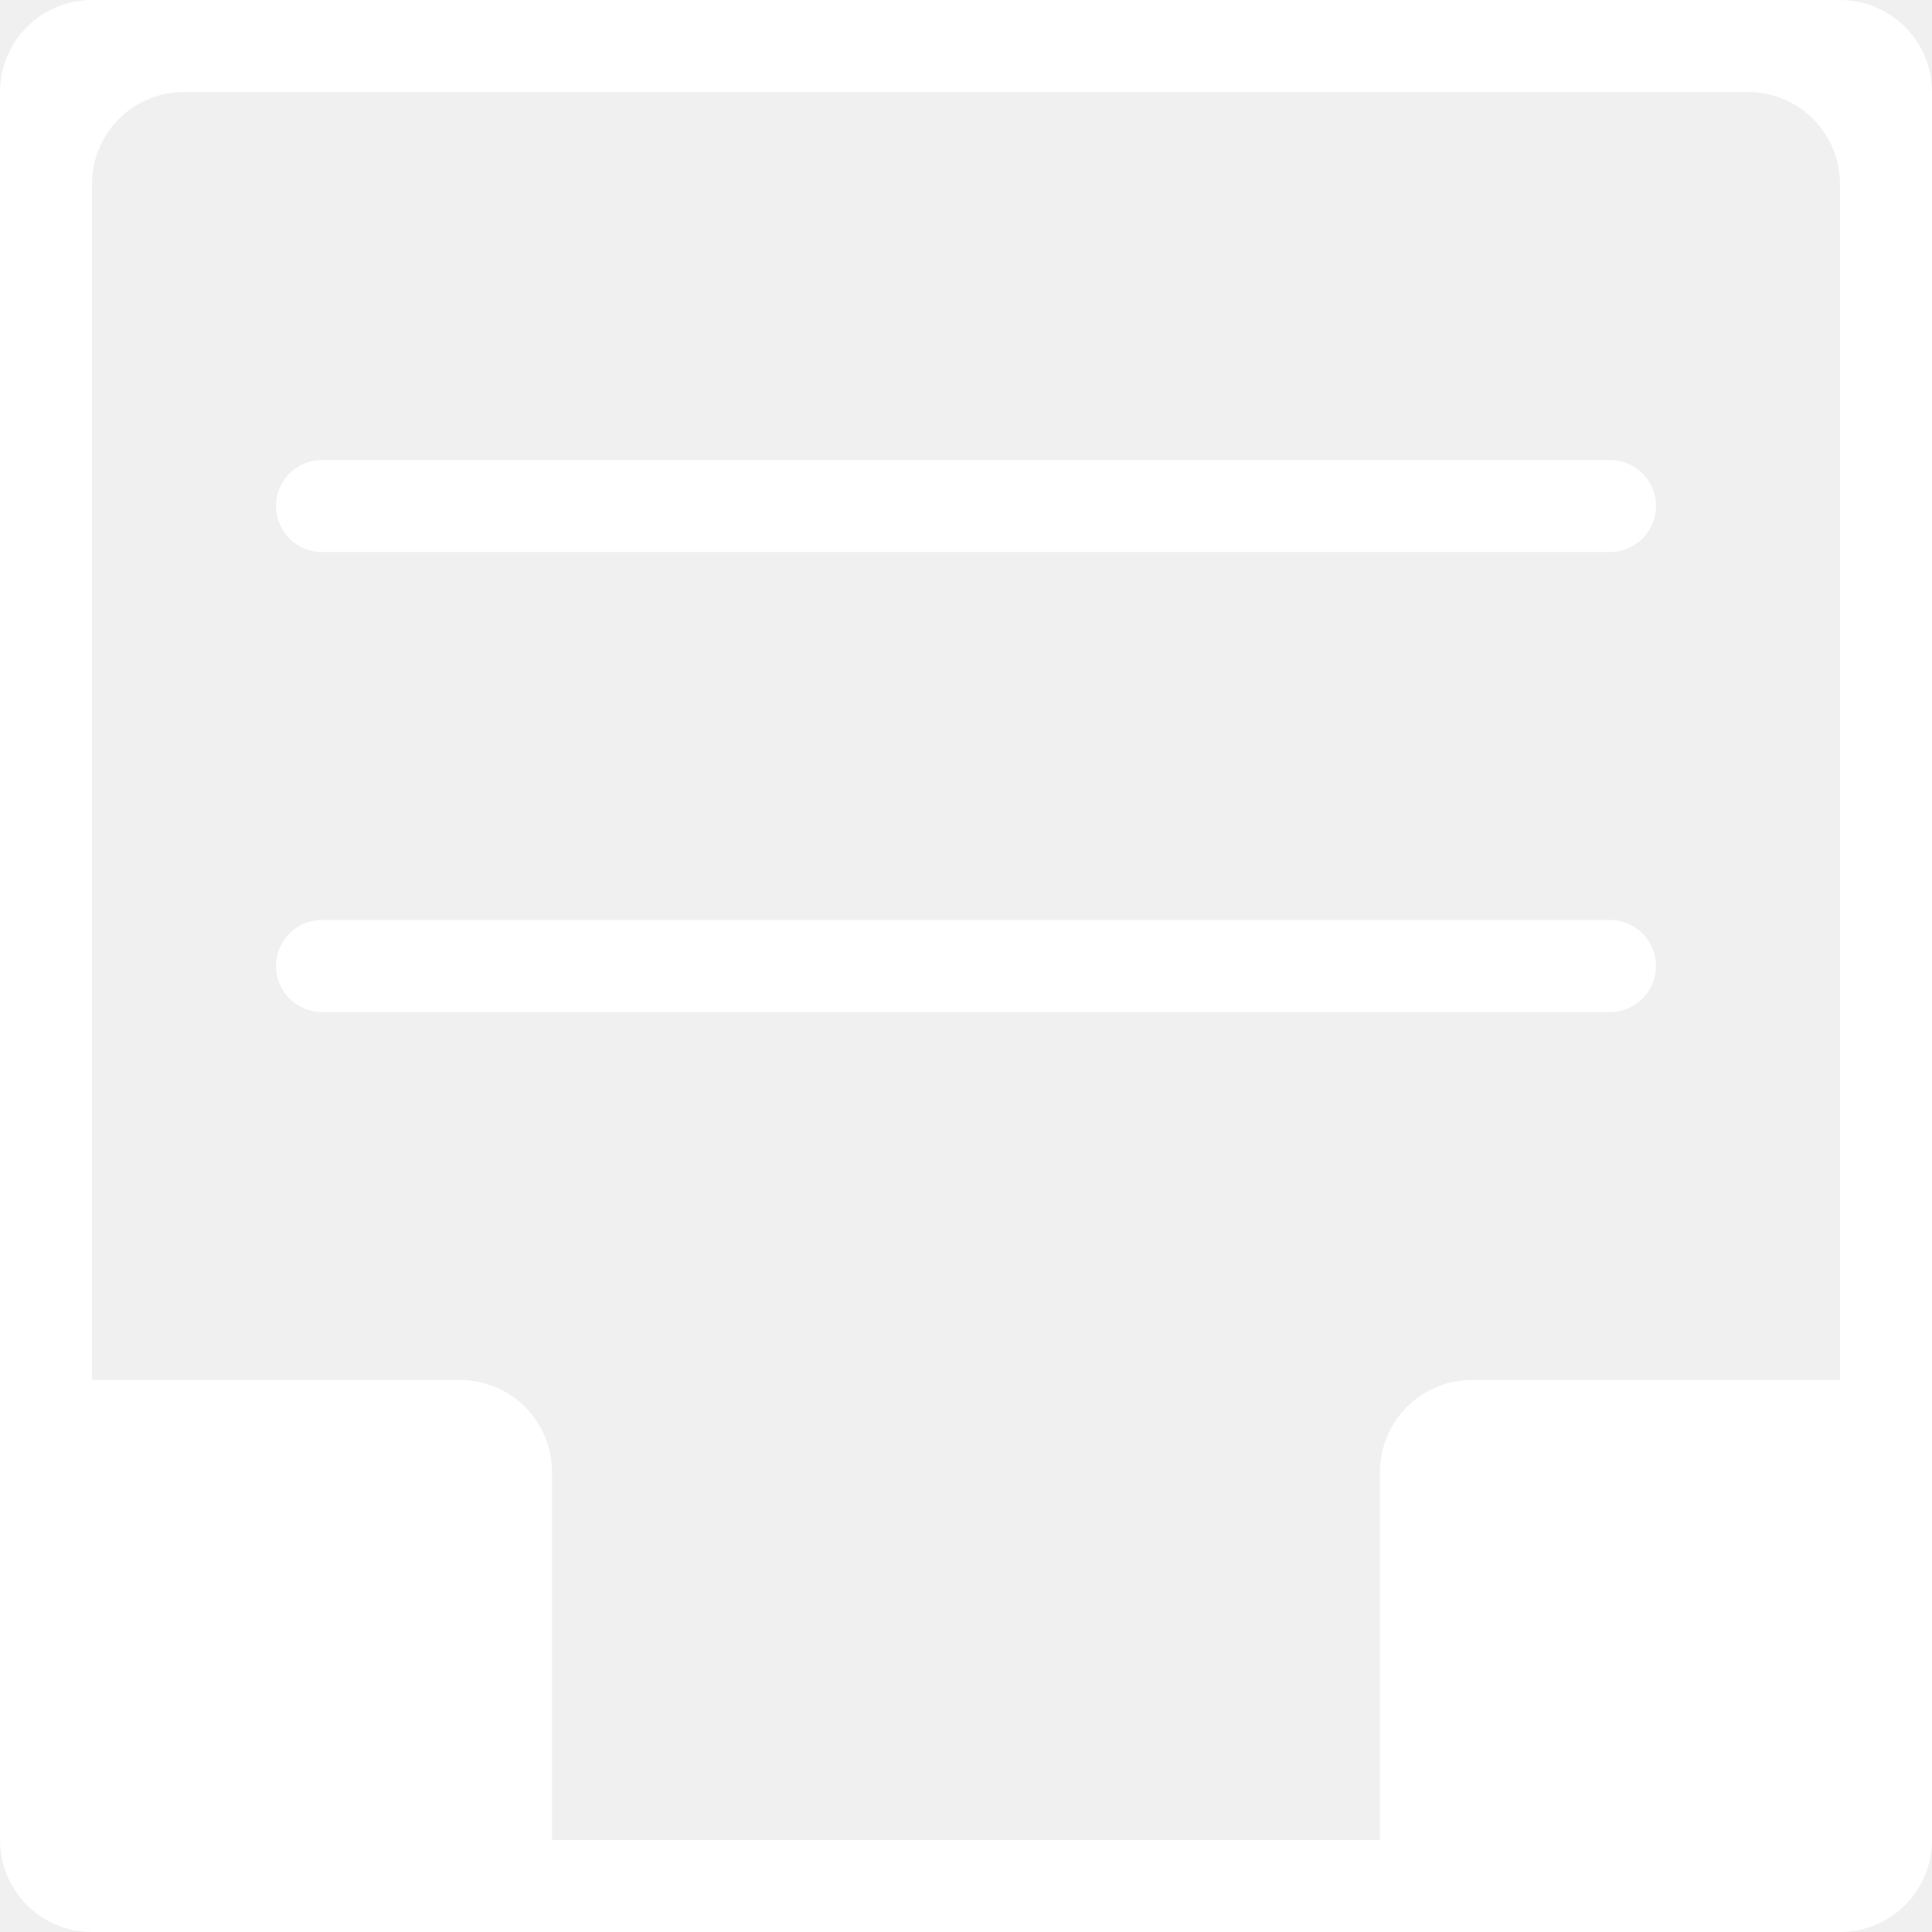
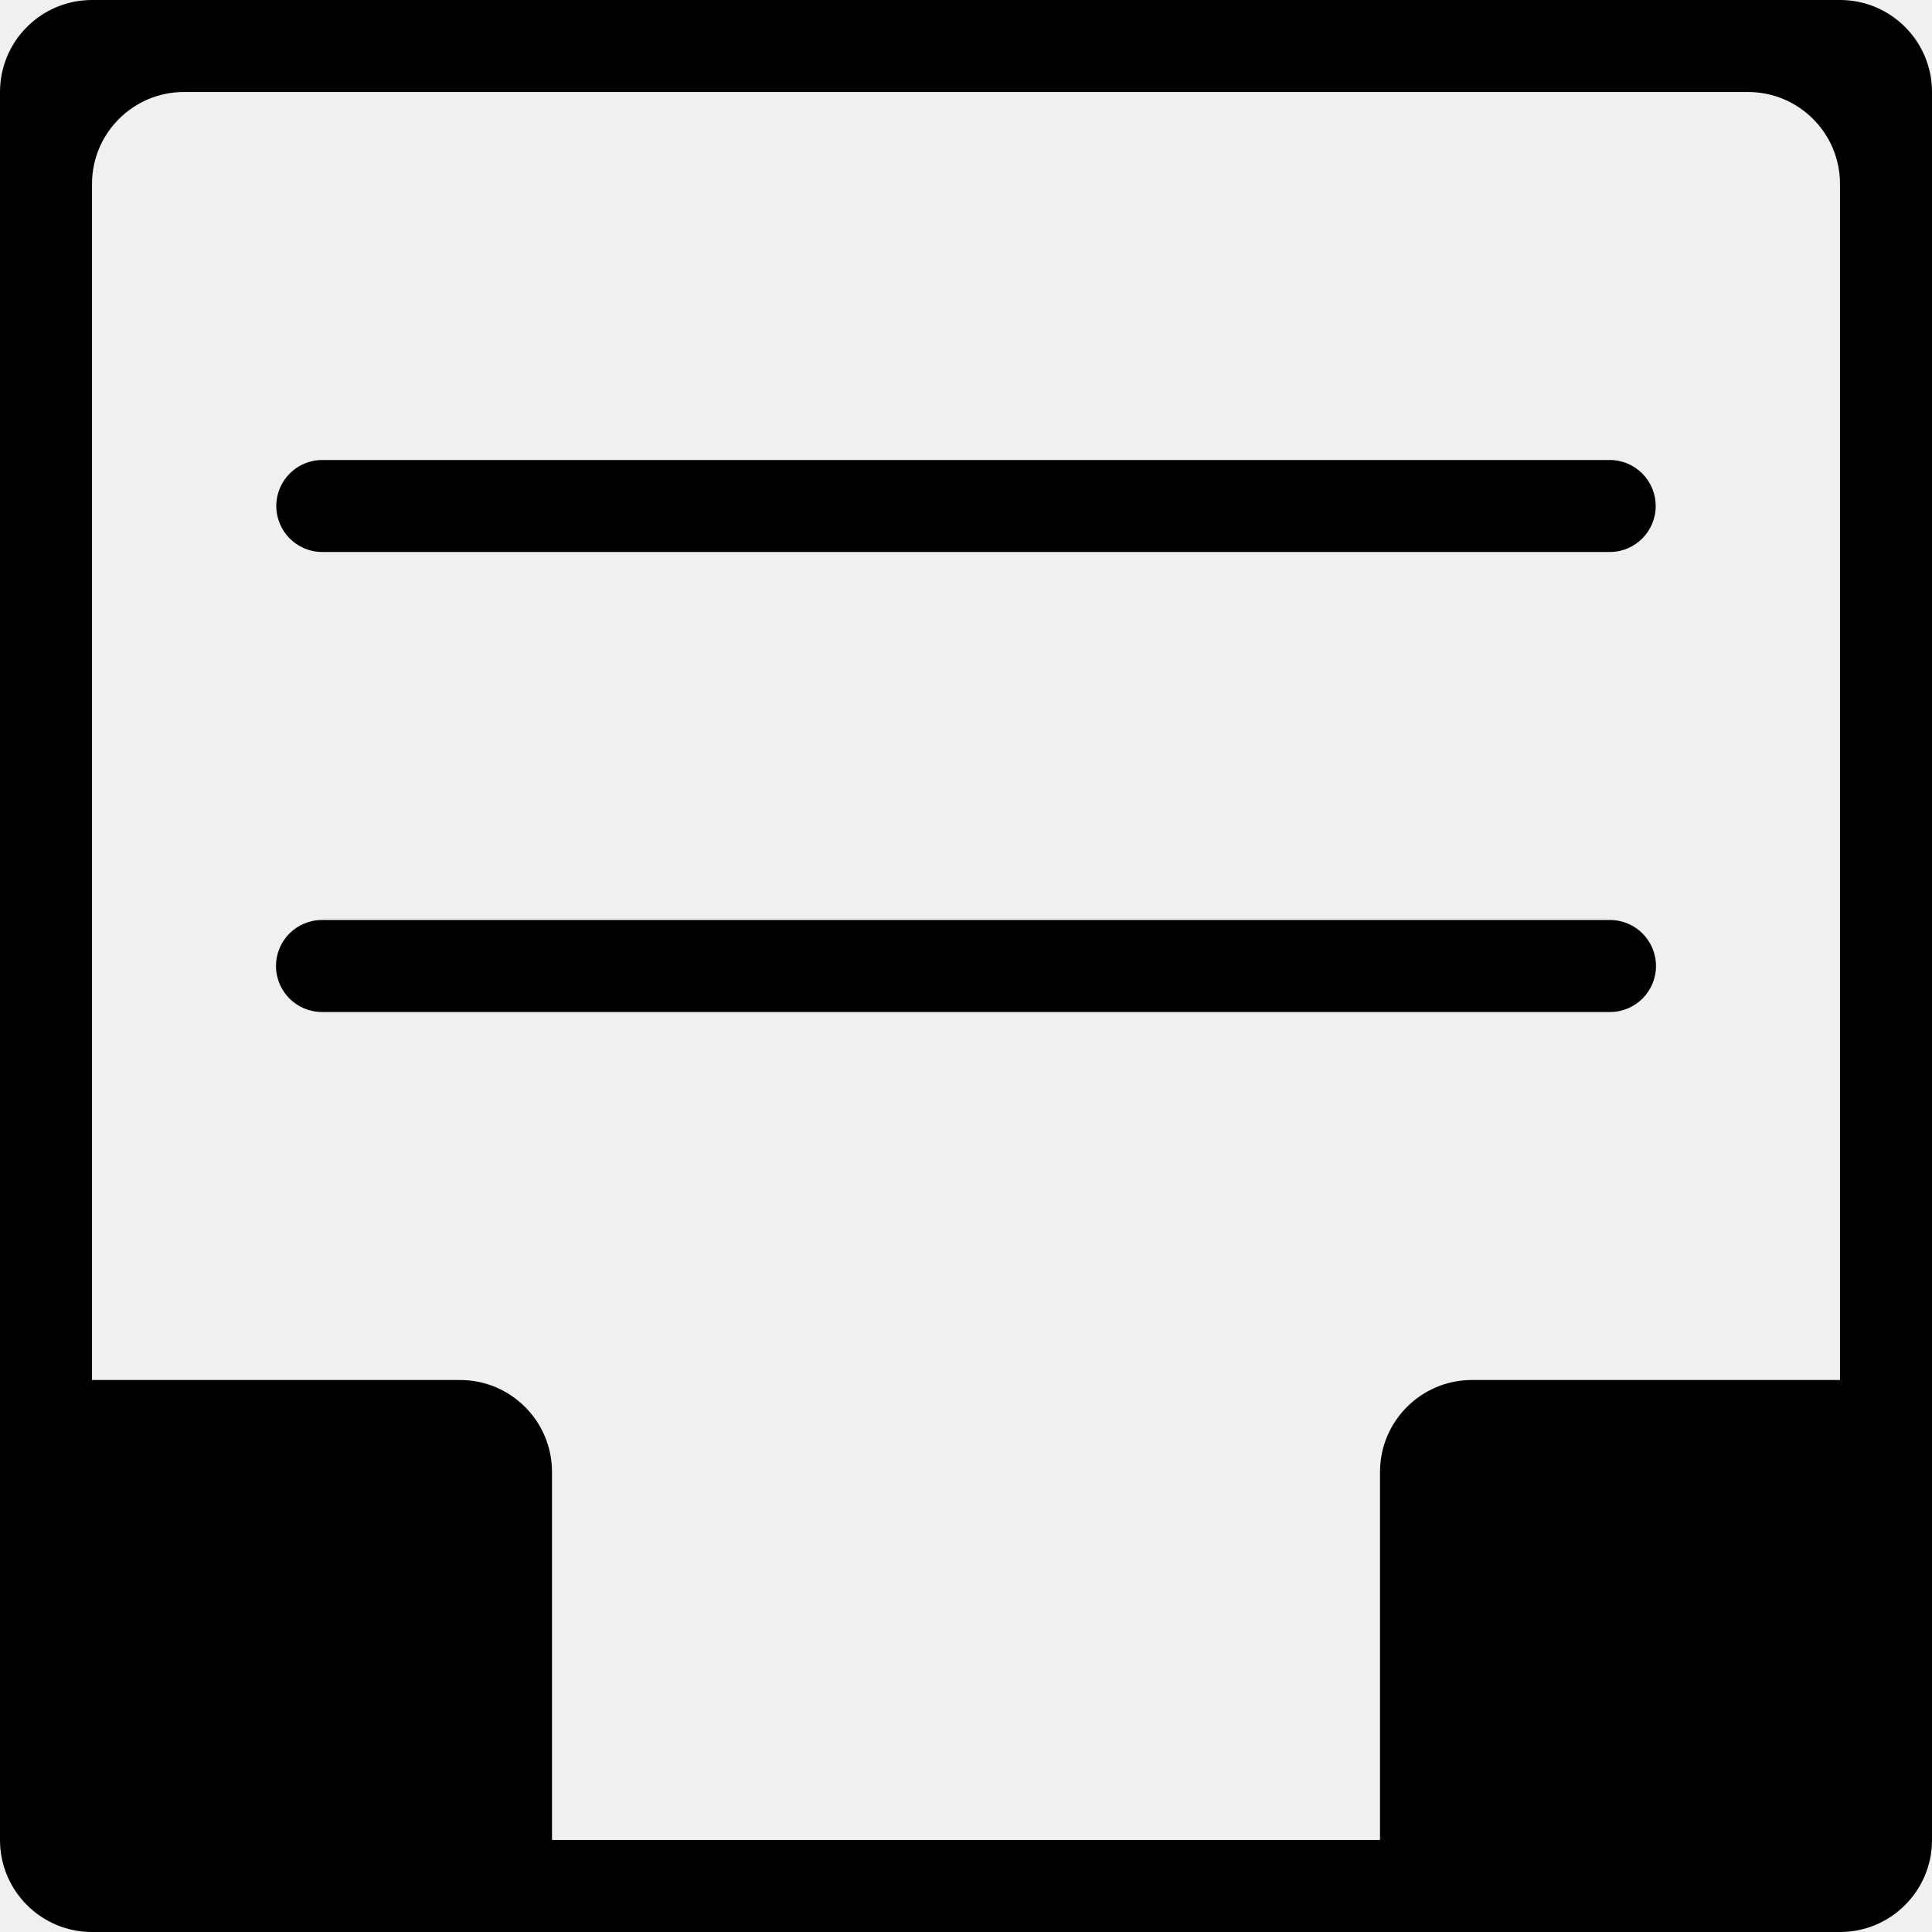
- <svg xmlns="http://www.w3.org/2000/svg" t="1677932885128" class="icon" viewBox="0 0 1024 1024" version="1.1" p-id="1933" width="200" height="200">
-   <path d="M975.238 1024H48.762a48.762 48.762 0 0 1-48.762-48.762V48.762a48.762 48.762 0 0 1 48.762-48.762h926.476a48.762 48.762 0 0 1 48.762 48.762v926.476a48.762 48.762 0 0 1-48.762 48.762z m0-926.476a48.762 48.762 0 0 0-48.762-48.762H97.524a48.762 48.762 0 0 0-48.762 48.762v633.905h195.048a48.762 48.762 0 0 1 48.762 48.762v195.048h438.857v-195.048a48.762 48.762 0 0 1 48.762-48.762h195.048V97.524zM146.286 512a24.381 24.381 0 0 1 24.381-24.381h682.667a24.381 24.381 0 0 1 0 48.762H170.667a24.381 24.381 0 0 1-24.381-24.381z m707.048-219.429H170.667a24.381 24.381 0 0 1 0-48.762h682.667a24.381 24.381 0 0 1 0 48.762z" fill="#FFFFFF" p-id="1934" />
+ <svg xmlns="http://www.w3.org/2000/svg" class="icon" viewBox="0 0 1024 1024" width="200" height="200">
+   <path d="M975.238 1024H48.762A48.762 48.762 0 0 1 0 975.238V48.762A48.762 48.762 0 0 1 48.762 0h926.476A48.762 48.762 0 0 1 1024 48.762v926.476A48.762 48.762 0 0 1 975.238 1024zm0-926.476a48.762 48.762 0 0 0-48.762-48.762H97.524a48.762 48.762 0 0 0-48.762 48.762v633.905H243.81a48.762 48.762 0 0 1 48.761 48.761v195.048H731.43V780.19a48.762 48.762 0 0 1 48.761-48.761h195.048V97.524zM146.286 512a24.381 24.381 0 0 1 24.38-24.381h682.667a24.381 24.381 0 0 1 0 48.762H170.667A24.381 24.381 0 0 1 146.286 512zm707.047-219.429H170.667a24.381 24.381 0 0 1 0-48.761h682.666a24.381 24.381 0 0 1 0 48.761z" />
</svg>
